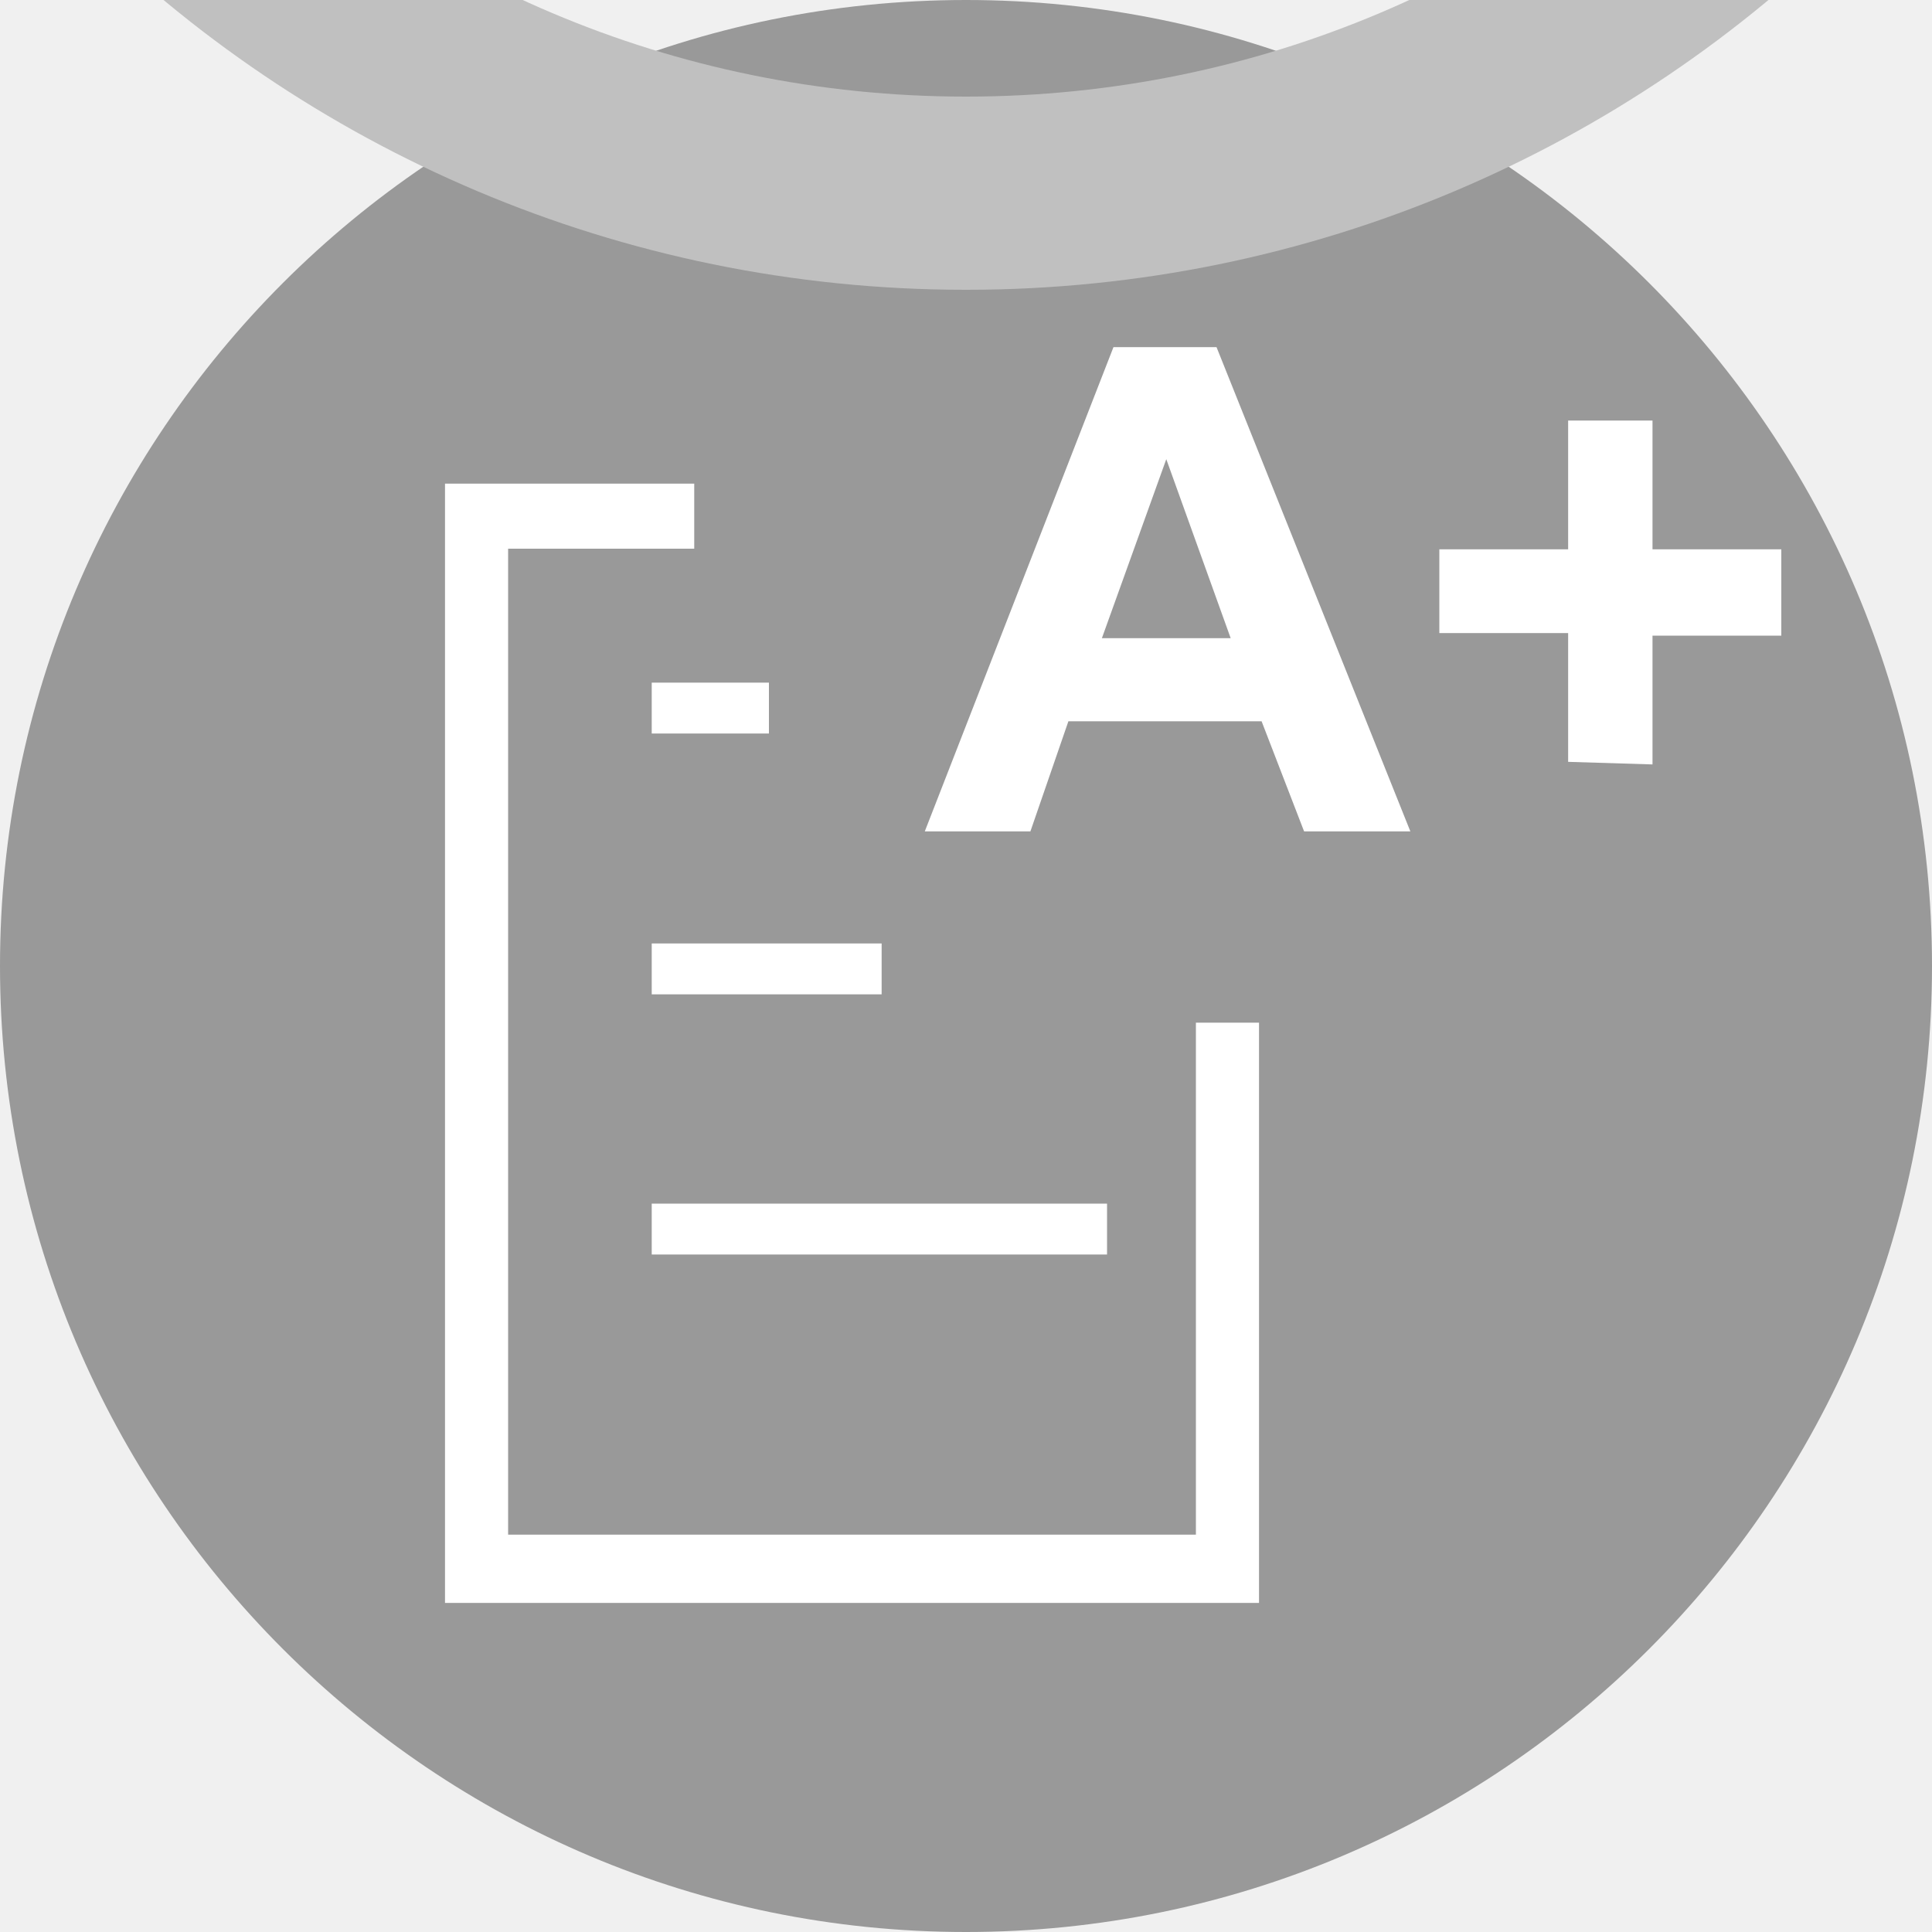
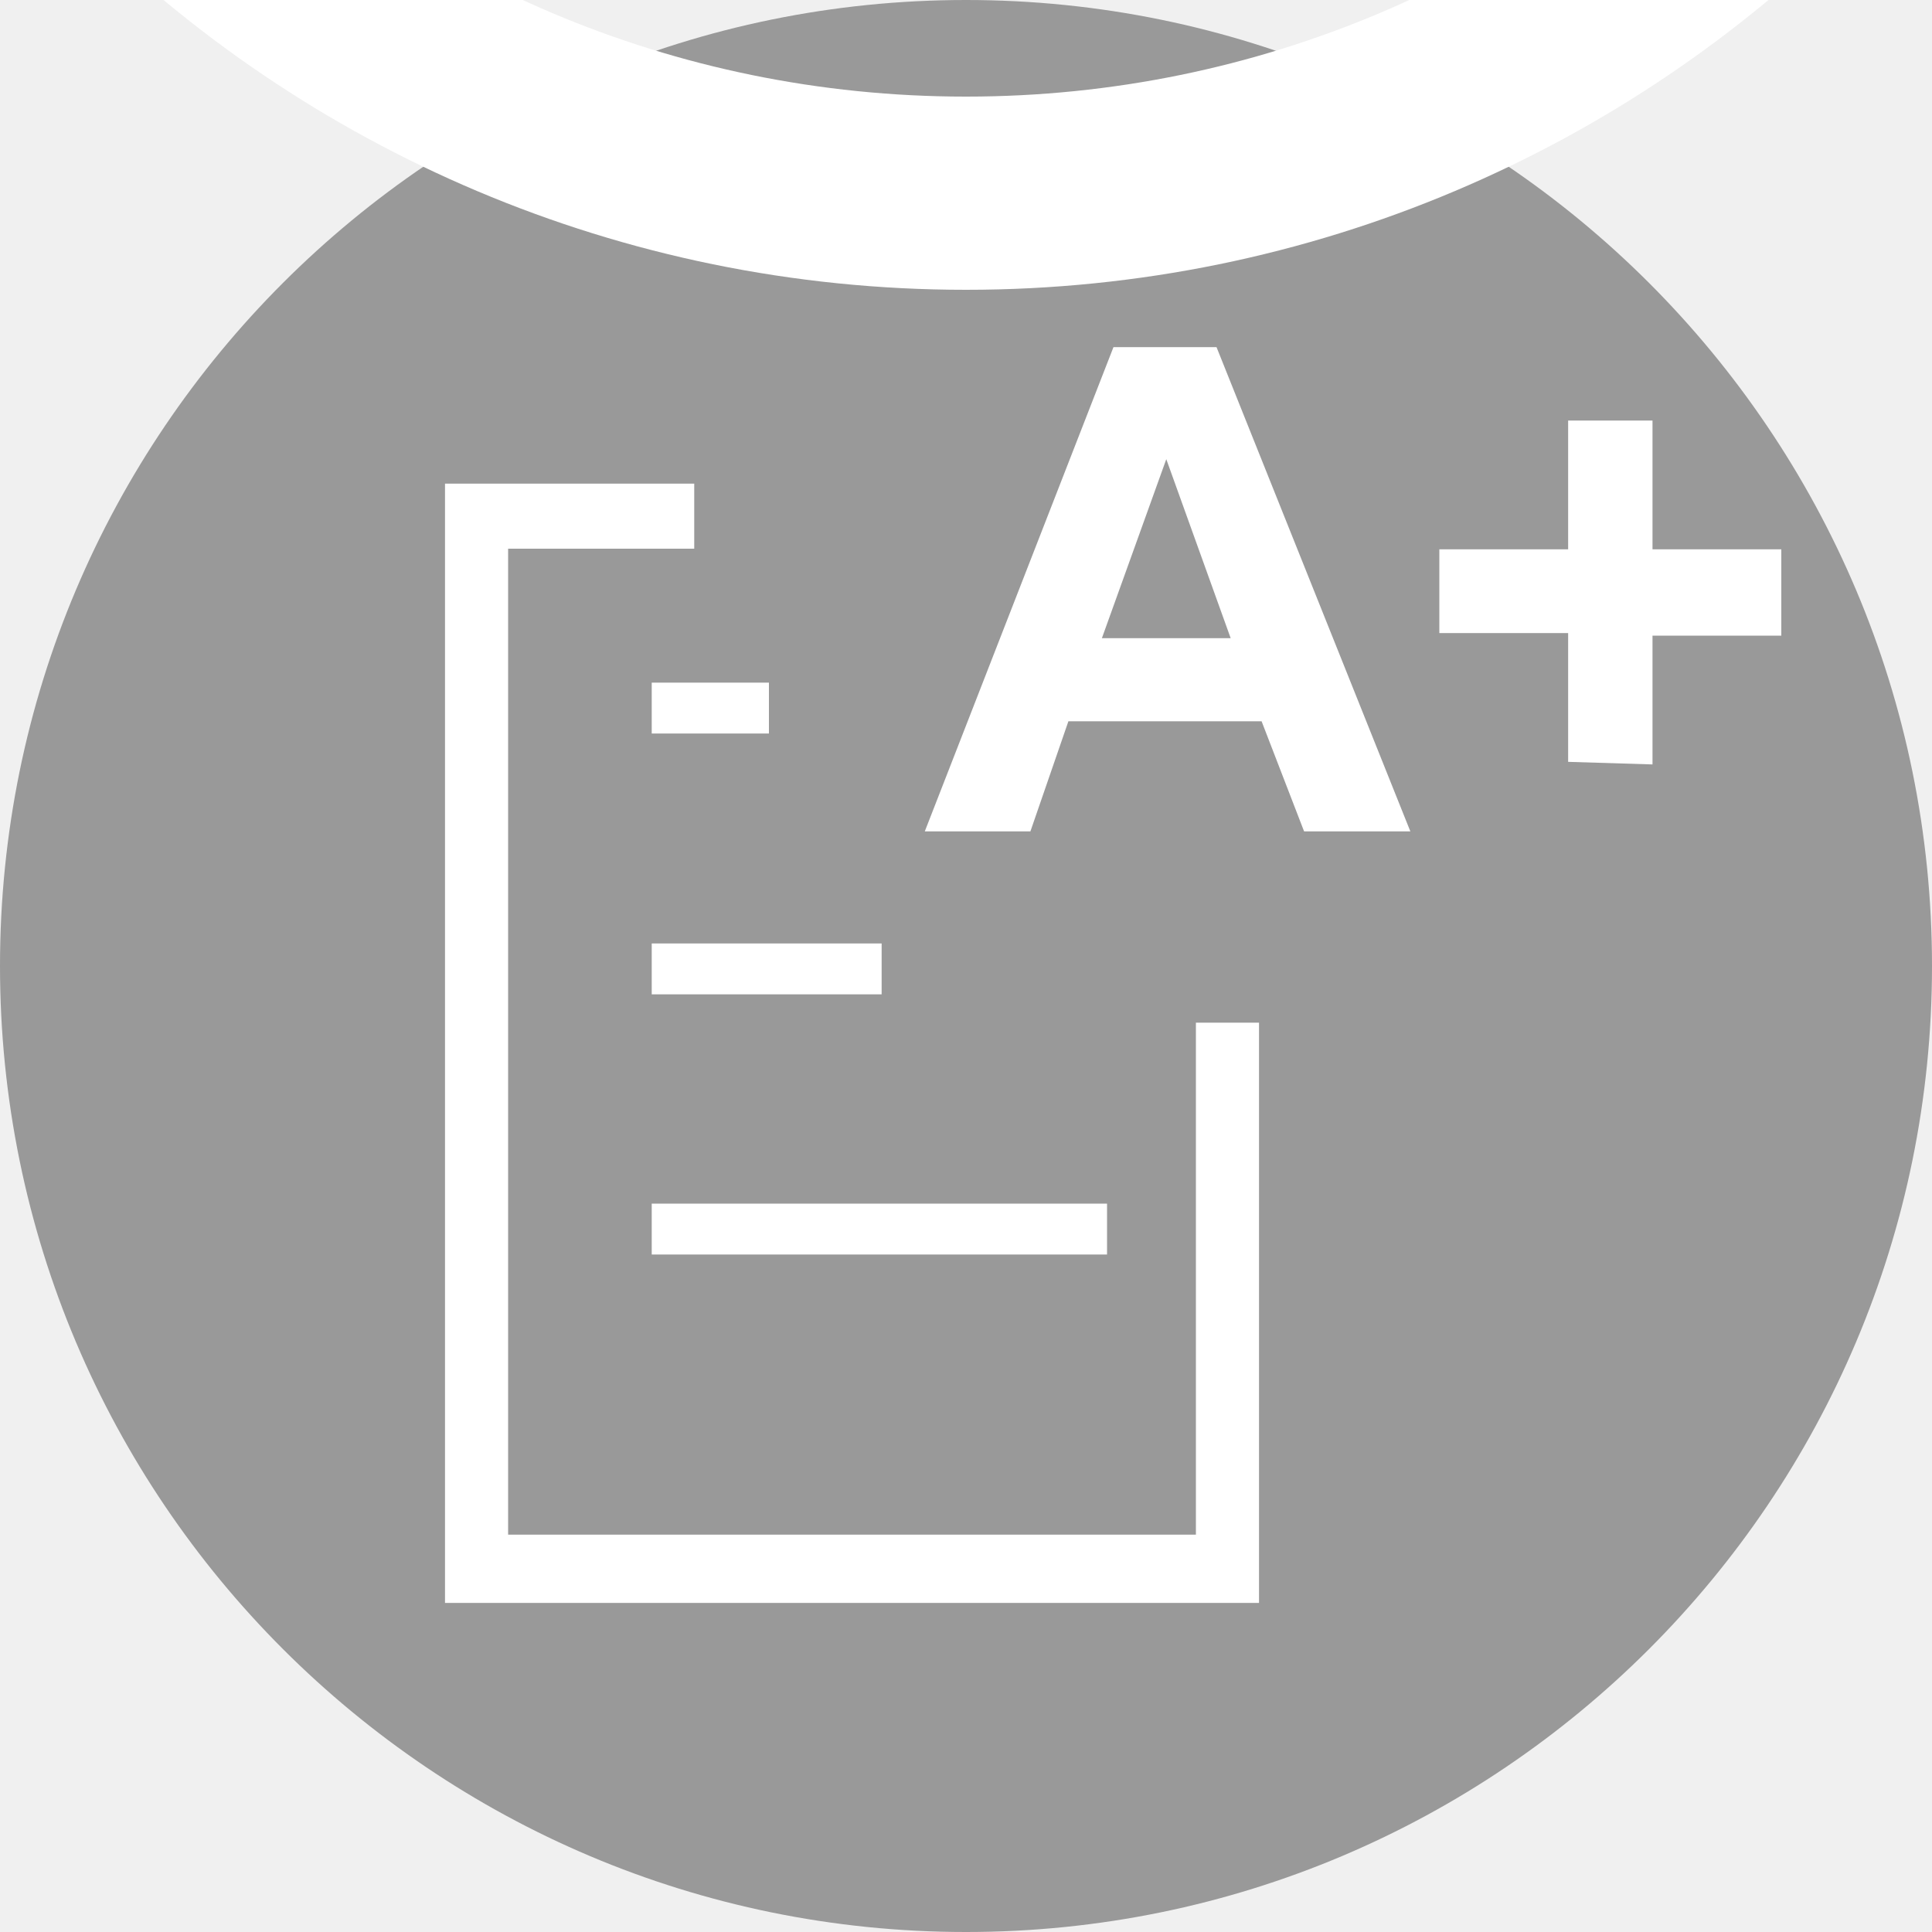
<svg xmlns="http://www.w3.org/2000/svg" viewBox="0 0 30 30">
  <g id="Layer_31" data-name="Layer 31">
    <path class="roadmap-background-circle" d="M30,15A15,15,0,1,1,15,0,15,15,0,0,1,30,15" fill="#999" />
    <g transform-origin="15px 15px" transform="rotate(-90)">
-       <circle class="circle-bg" stroke="#c0c0c0" fill="none" stroke-width="3" cx="15" cy="15" r="18" />
-       <circle class="roadmap-circle-progress" stroke="#4156A1" fill="none" stroke-width="3" stroke-dasharray="113.097" stroke-dashoffset="113.097" cx="15" cy="15" r="18" />
+       <circle class="circle-bg" stroke="#fff" fill="none" stroke-width="3" cx="15" cy="15" r="18" />
+       <circle class="roadmap-circle-progress" stroke="#fff" fill="none" stroke-width="3" stroke-dasharray="113.097" stroke-dashoffset="113.097" cx="15" cy="15" r="18" />
    </g>
    <polygon points="18.57 15.88 18.57 23.83 7.89 23.83 7.89 8.52 10.78 8.52 10.78 7.51 6.91 7.51 6.91 24.89 19.55 24.89 19.55 15.88 18.57 15.88" fill="#fff" />
    <rect x="10.12" y="10.6" width="1.82" height="0.79" fill="#fff" />
    <rect x="10.12" y="14.65" width="3.57" height="0.79" fill="#fff" />
    <rect x="10.12" y="18.69" width="7.07" height="0.79" fill="#fff" />
    <path d="M21.9,12.91H20.25l-.66-1.71h-3L16,12.91H14.36l2.93-7.52h1.6Zm-2.79-3-1-2.78-1,2.78Z" fill="#fff" />
    <path d="M24.35,11.83v-2h-2V8.53h2v-2h1.31v2h2V9.87h-2v2Z" fill="#fff" />
  </g>
</svg>
